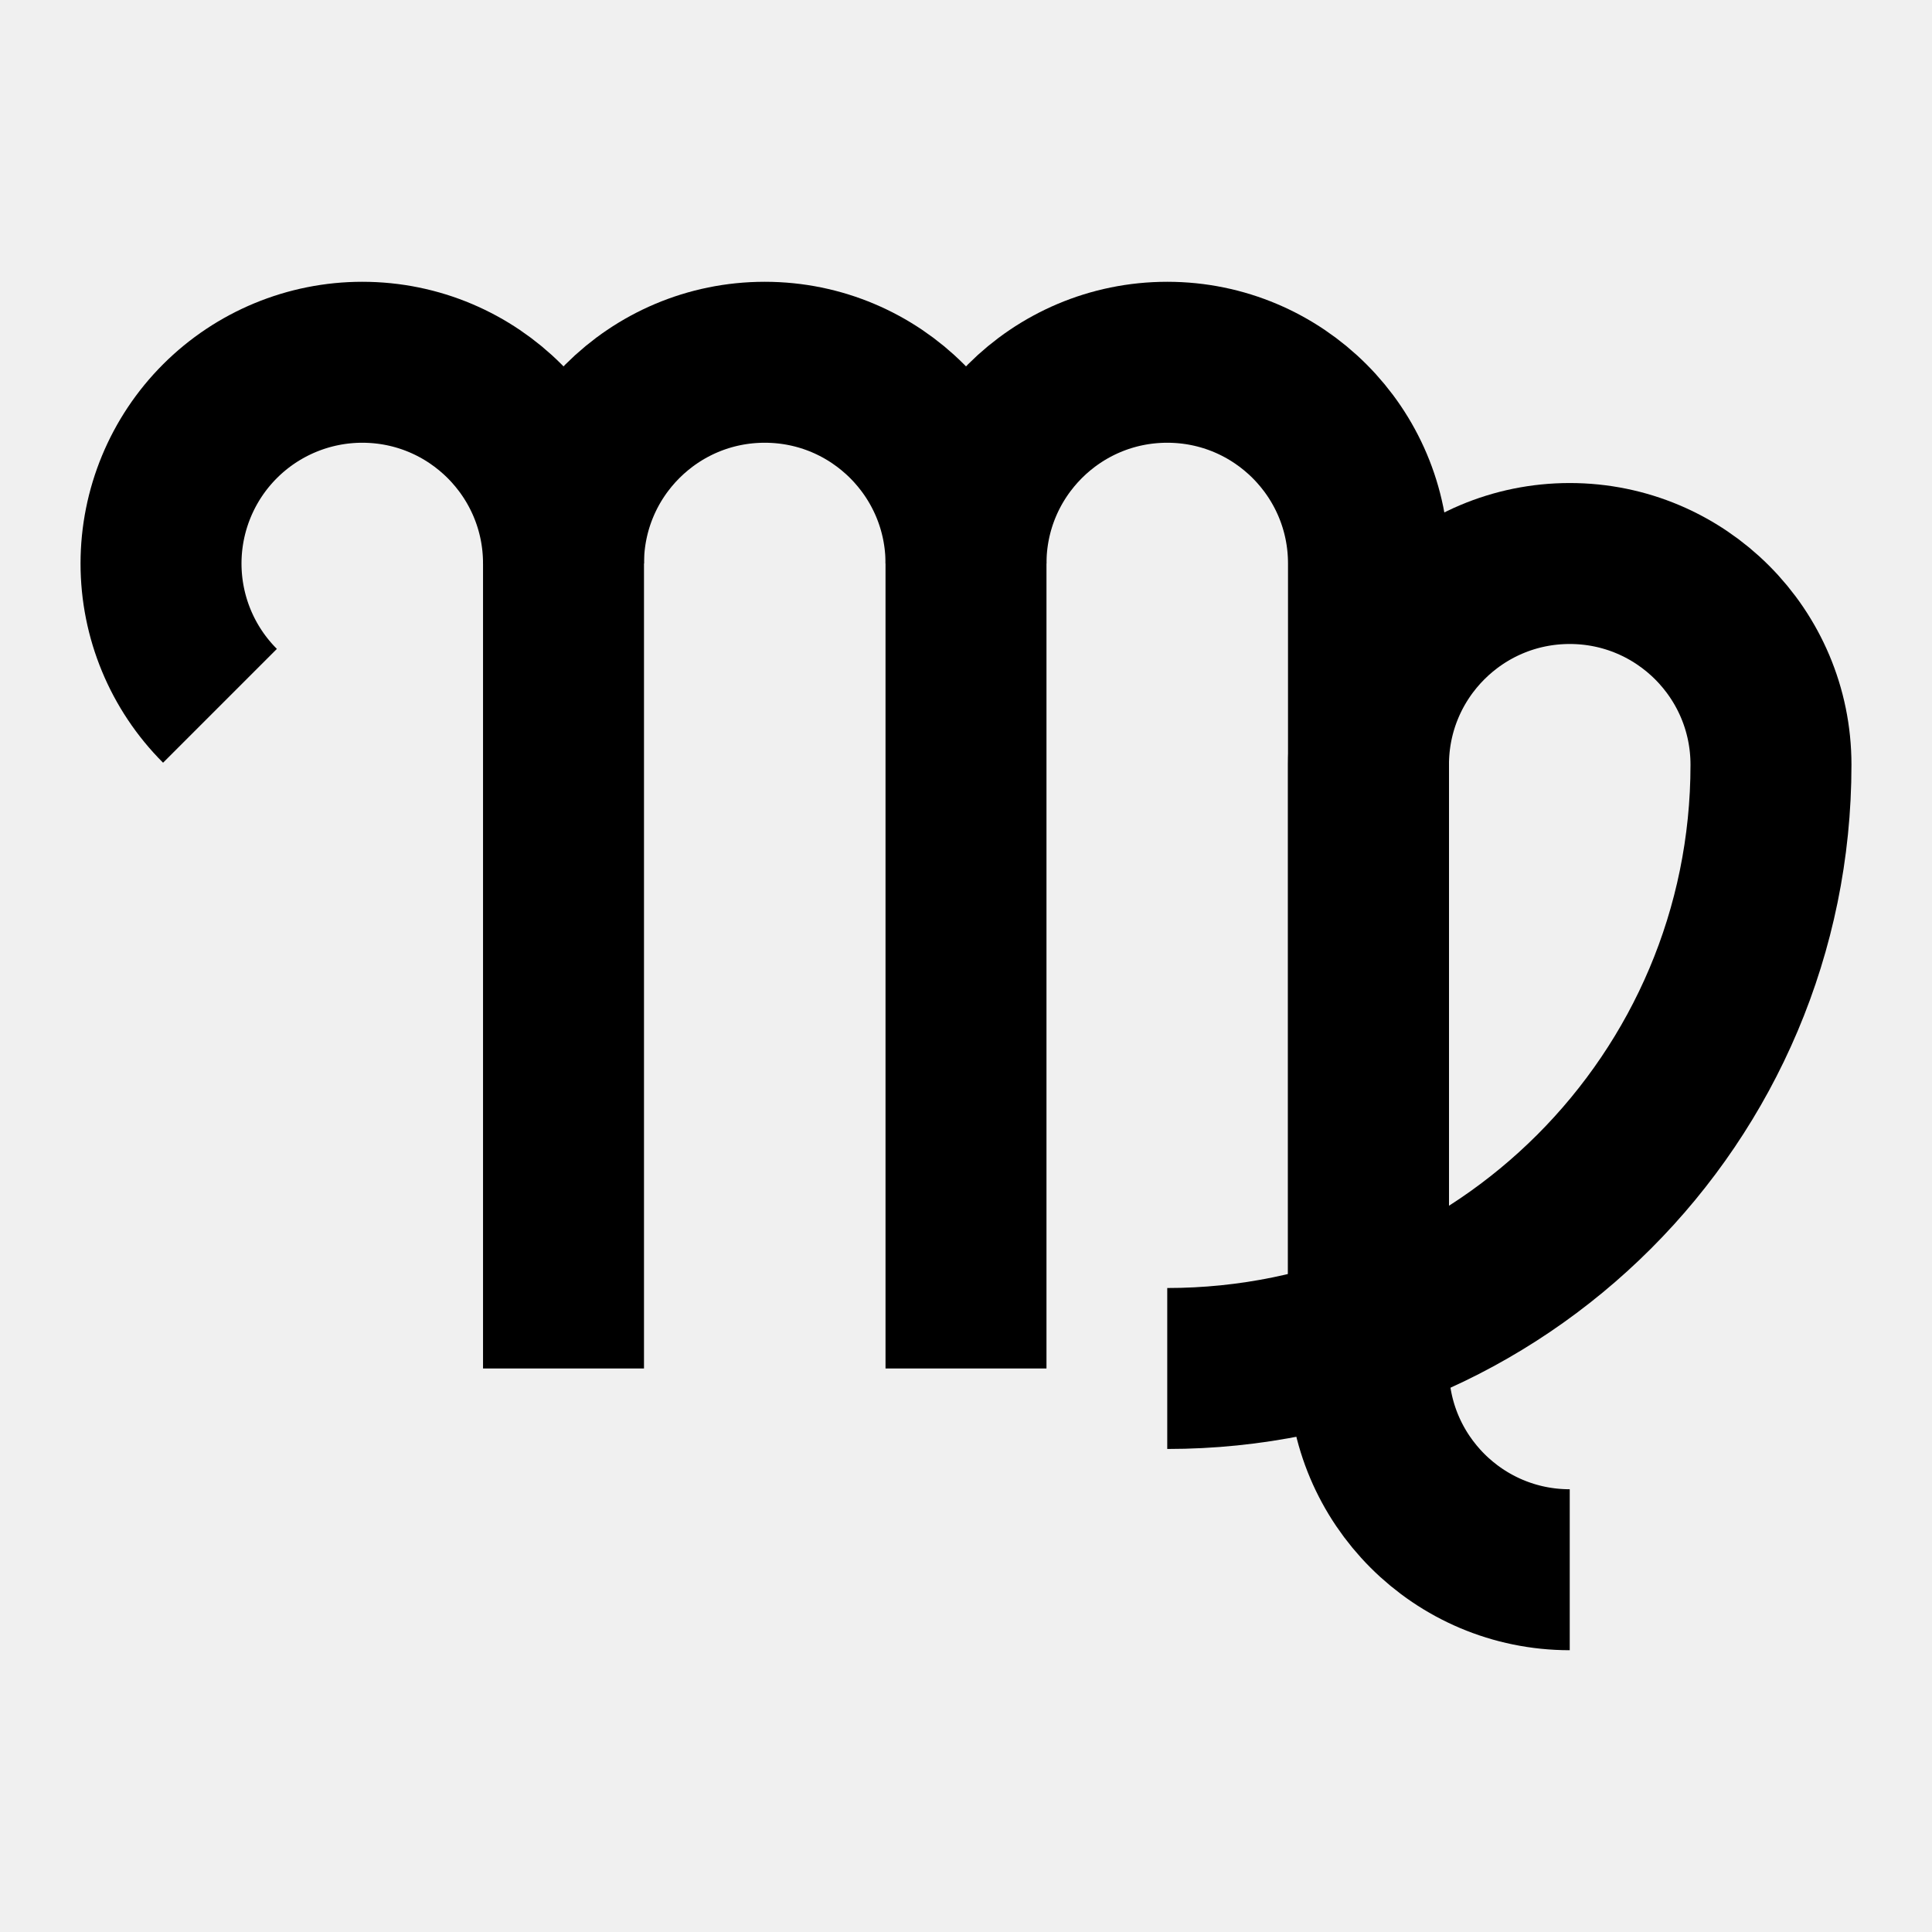
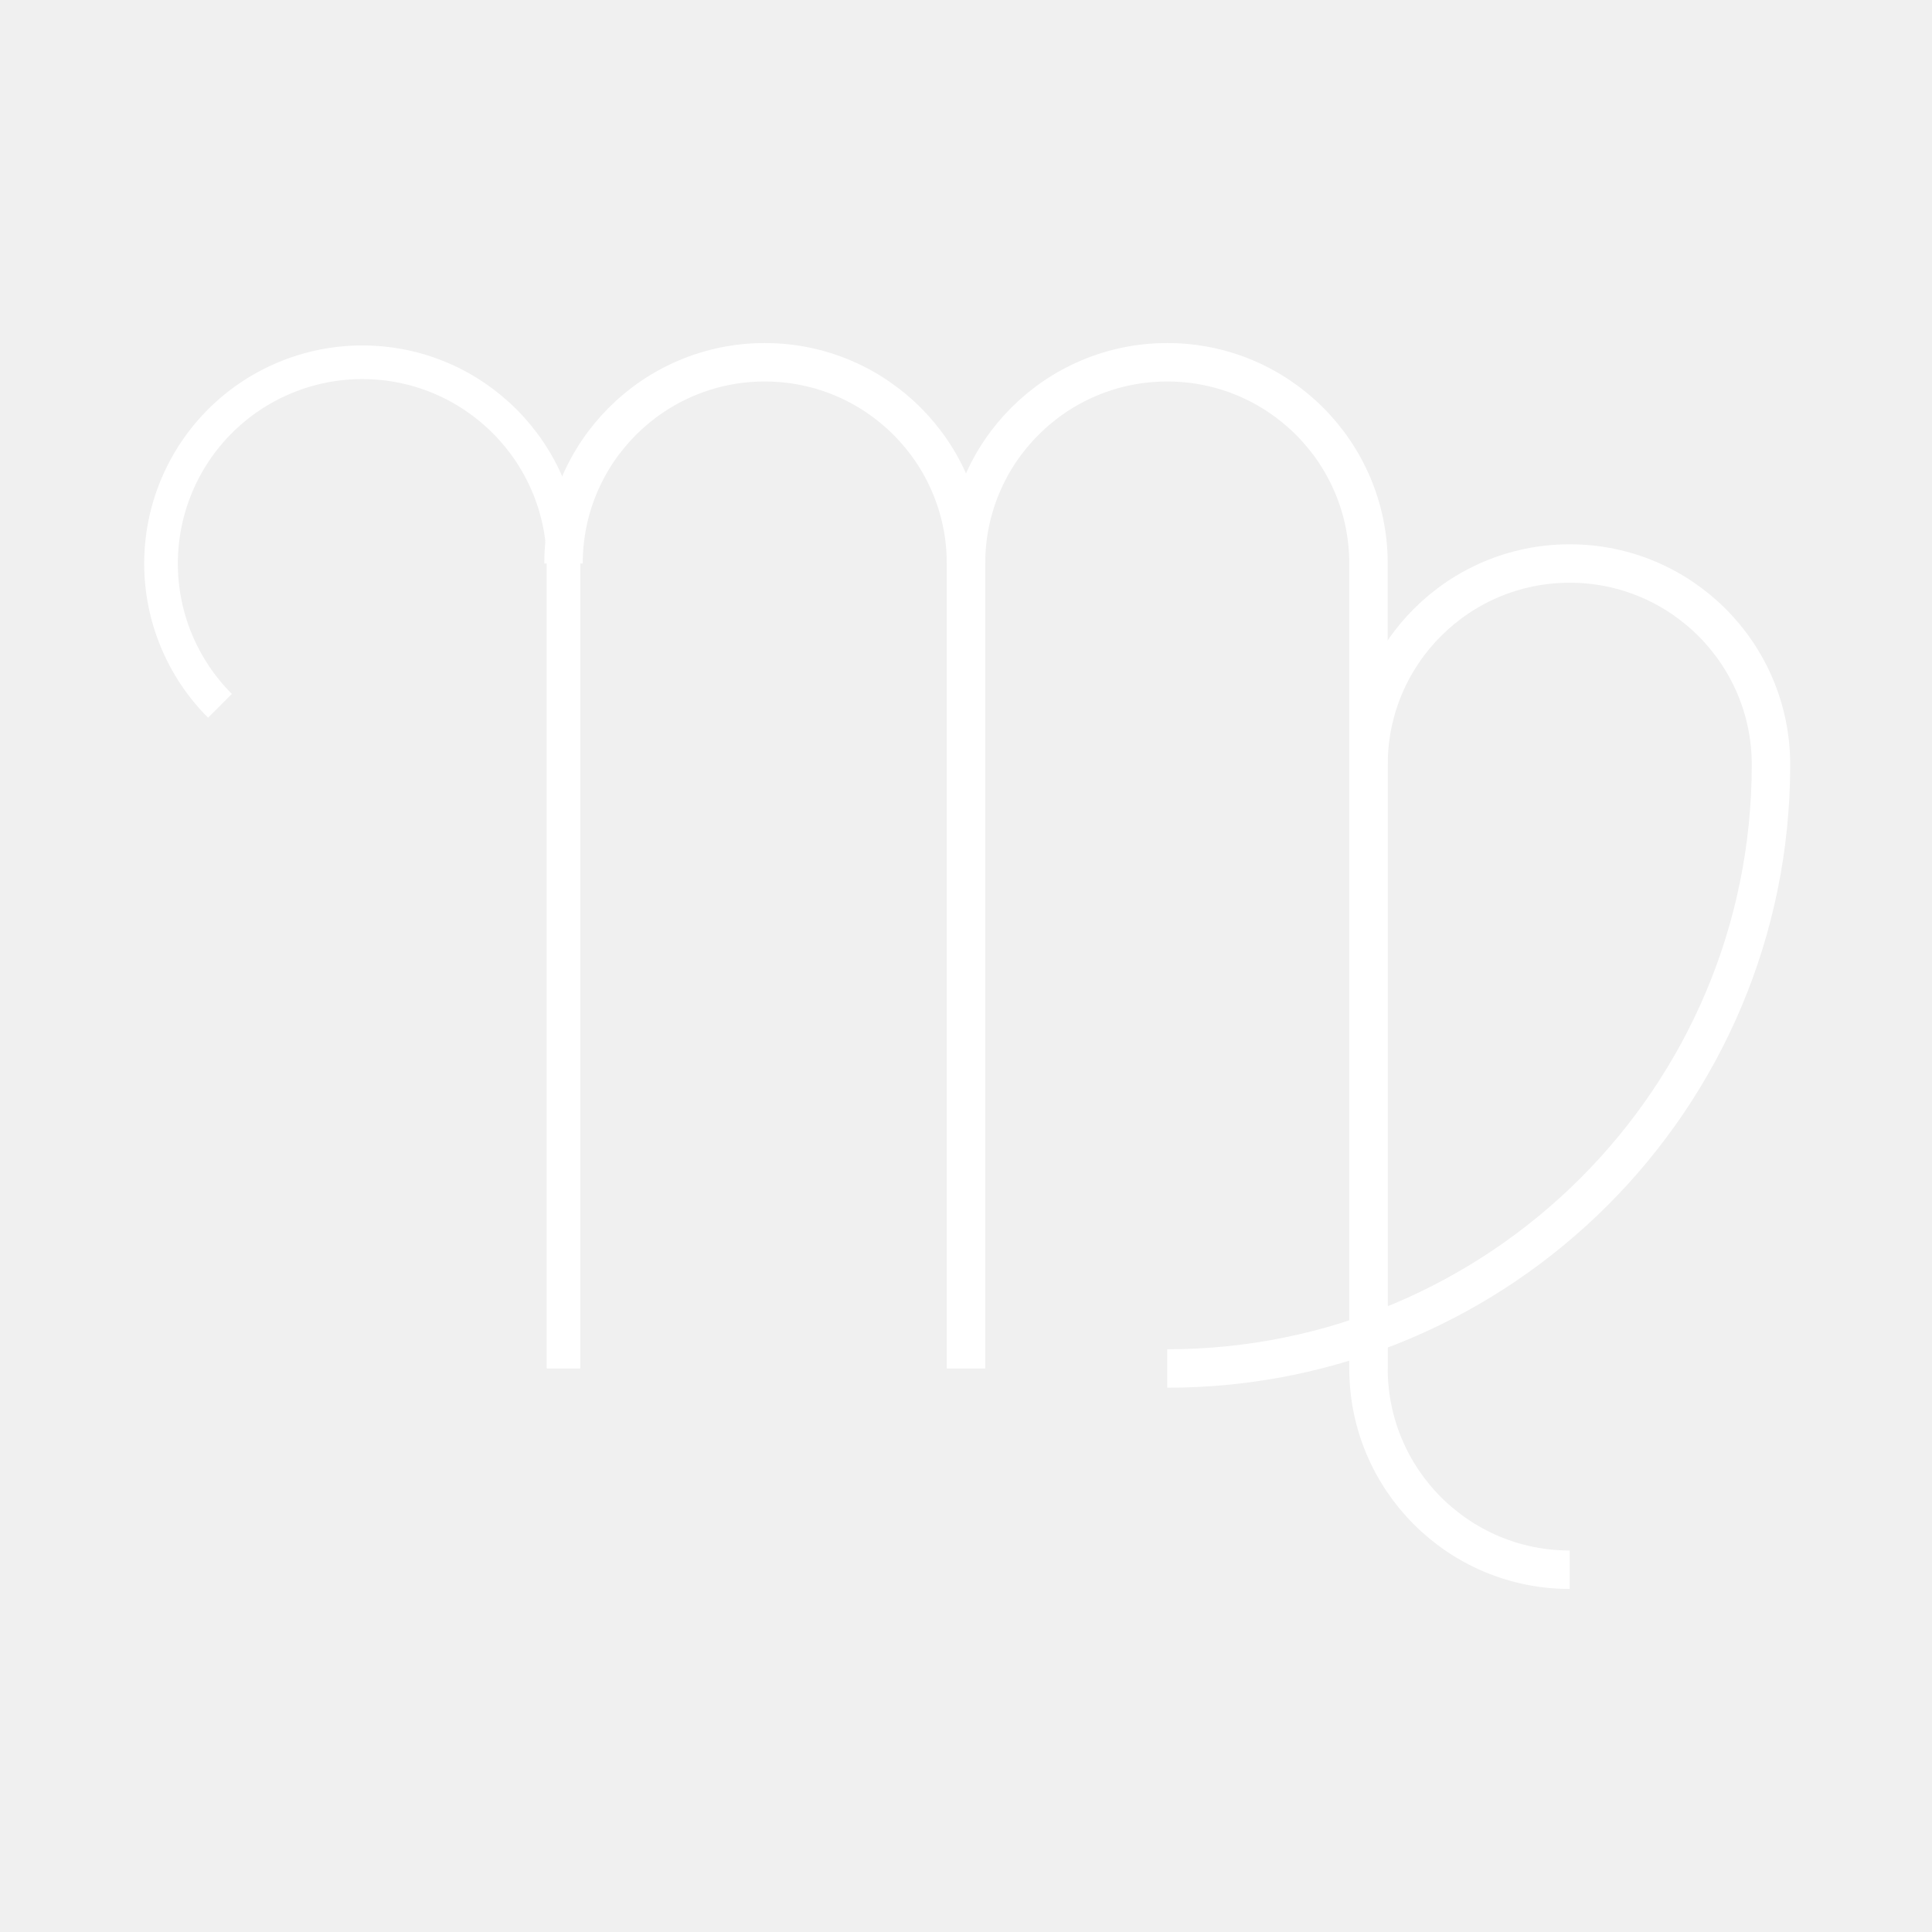
<svg xmlns="http://www.w3.org/2000/svg" width="12pt" height="12pt" viewBox="0 0 12 12" version="1.1" id="svg9">
  <defs id="defs13">
    <clipPath id="clip1">
      <path d="M 0,0 H 80.398 V 80.398 H 0 Z m 0,0" id="path2-3" />
    </clipPath>
  </defs>
  <g id="g832">
-     <g transform="matrix(0.14925,0,0,0.14925,2.6657917e-4,2.6656425e-4)" style="clip-rule:nonzero;stroke:#000000;stroke-width:6.698;stroke-linecap:butt;stroke-linejoin:miter;stroke-miterlimit:4;stroke-dasharray:none;stroke-opacity:1" clip-path="url(#clip1)" id="g15">
-       <path style="fill:none;stroke:#000000;stroke-width:66.985;stroke-linecap:butt;stroke-linejoin:miter;stroke-miterlimit:4;stroke-dasharray:none;stroke-opacity:1" d="m 91.523,510.289 c -15.703,15.703 -24.531,36.992 -24.531,59.219 0,22.188 8.828,43.516 24.531,59.219 15.703,15.703 37.031,24.531 59.219,24.531 46.25,0 83.75,-37.5 83.75,-83.75 v -335" transform="matrix(0.1,0,0,-0.1,0,80.4)" id="path7" />
-       <path style="fill:none;stroke:#000000;stroke-width:66.985;stroke-linecap:butt;stroke-linejoin:miter;stroke-miterlimit:4;stroke-dasharray:none;stroke-opacity:1" d="m 234.492,569.508 c 0,46.25 37.5,83.75 83.75,83.75 46.25,0 83.75,-37.5 83.75,-83.75 v -335" transform="matrix(0.1,0,0,-0.1,0,80.4)" id="path9" />
-       <path style="fill:none;stroke:#000000;stroke-width:66.985;stroke-linecap:butt;stroke-linejoin:miter;stroke-miterlimit:4;stroke-dasharray:none;stroke-opacity:1" d="m 401.992,569.508 c 0,46.25 37.5,83.75 83.75,83.75 46.25,0 83.75,-37.5 83.75,-83.75 v -335 c 0,-46.25 37.5,-83.75 83.75,-83.75" transform="matrix(0.1,0,0,-0.1,0,80.4)" id="path11" />
-       <path style="fill:none;stroke:#000000;stroke-width:66.985;stroke-linecap:butt;stroke-linejoin:miter;stroke-miterlimit:4;stroke-dasharray:none;stroke-opacity:1" d="m 569.492,234.508 v 251.25 c 0,46.25 37.5,83.75 83.75,83.75 46.25,0 83.75,-37.5 83.75,-83.75 0,-138.75 -112.5,-251.25 -251.25,-251.25" transform="matrix(0.1,0,0,-0.1,0,80.4)" id="path13" />
+     <g transform="matrix(0.14925,0,0,0.14925,2.6657917e-4,2.6656425e-4)" style="clip-rule:nonzero;stroke:#ffffff;stroke-width:6.698;stroke-linecap:butt;stroke-linejoin:miter;stroke-miterlimit:4;stroke-dasharray:none;stroke-opacity:1" clip-path="url(#clip1)" id="g15">
+       <path style="fill:none;stroke:#ffffff;stroke-width:14;stroke-linecap:butt;stroke-linejoin:miter;stroke-miterlimit:4;stroke-dasharray:none;stroke-opacity:1" d="m 91.523,510.289 c -15.703,15.703 -24.531,36.992 -24.531,59.219 0,22.188 8.828,43.516 24.531,59.219 15.703,15.703 37.031,24.531 59.219,24.531 46.25,0 83.75,-37.5 83.75,-83.75 v -335" transform="matrix(0.1,0,0,-0.1,0,80.4)" id="path7" />
+       <path style="fill:none;stroke:#ffffff;stroke-width:16;stroke-linecap:butt;stroke-linejoin:miter;stroke-miterlimit:4;stroke-dasharray:none;stroke-opacity:1" d="m 234.492,569.508 c 0,46.25 37.5,83.75 83.75,83.75 46.25,0 83.75,-37.5 83.75,-83.75 v -335" transform="matrix(0.1,0,0,-0.1,0,80.4)" id="path9" />
+       <path style="fill:none;stroke:#ffffff;stroke-width:16;stroke-linecap:butt;stroke-linejoin:miter;stroke-miterlimit:4;stroke-dasharray:none;stroke-opacity:1" d="m 401.992,569.508 c 0,46.25 37.5,83.75 83.75,83.75 46.25,0 83.75,-37.5 83.75,-83.75 v -335 c 0,-46.25 37.5,-83.75 83.75,-83.75" transform="matrix(0.1,0,0,-0.1,0,80.4)" id="path11" />
+       <path style="fill:none;stroke:#ffffff;stroke-width:16;stroke-linecap:butt;stroke-linejoin:miter;stroke-miterlimit:4;stroke-dasharray:none;stroke-opacity:1" d="m 569.492,234.508 v 251.25 c 0,46.25 37.5,83.75 83.75,83.75 46.25,0 83.75,-37.5 83.75,-83.75 0,-138.75 -112.5,-251.25 -251.25,-251.25" transform="matrix(0.1,0,0,-0.1,0,80.4)" id="path13" />
    </g>
  </g>
</svg>
